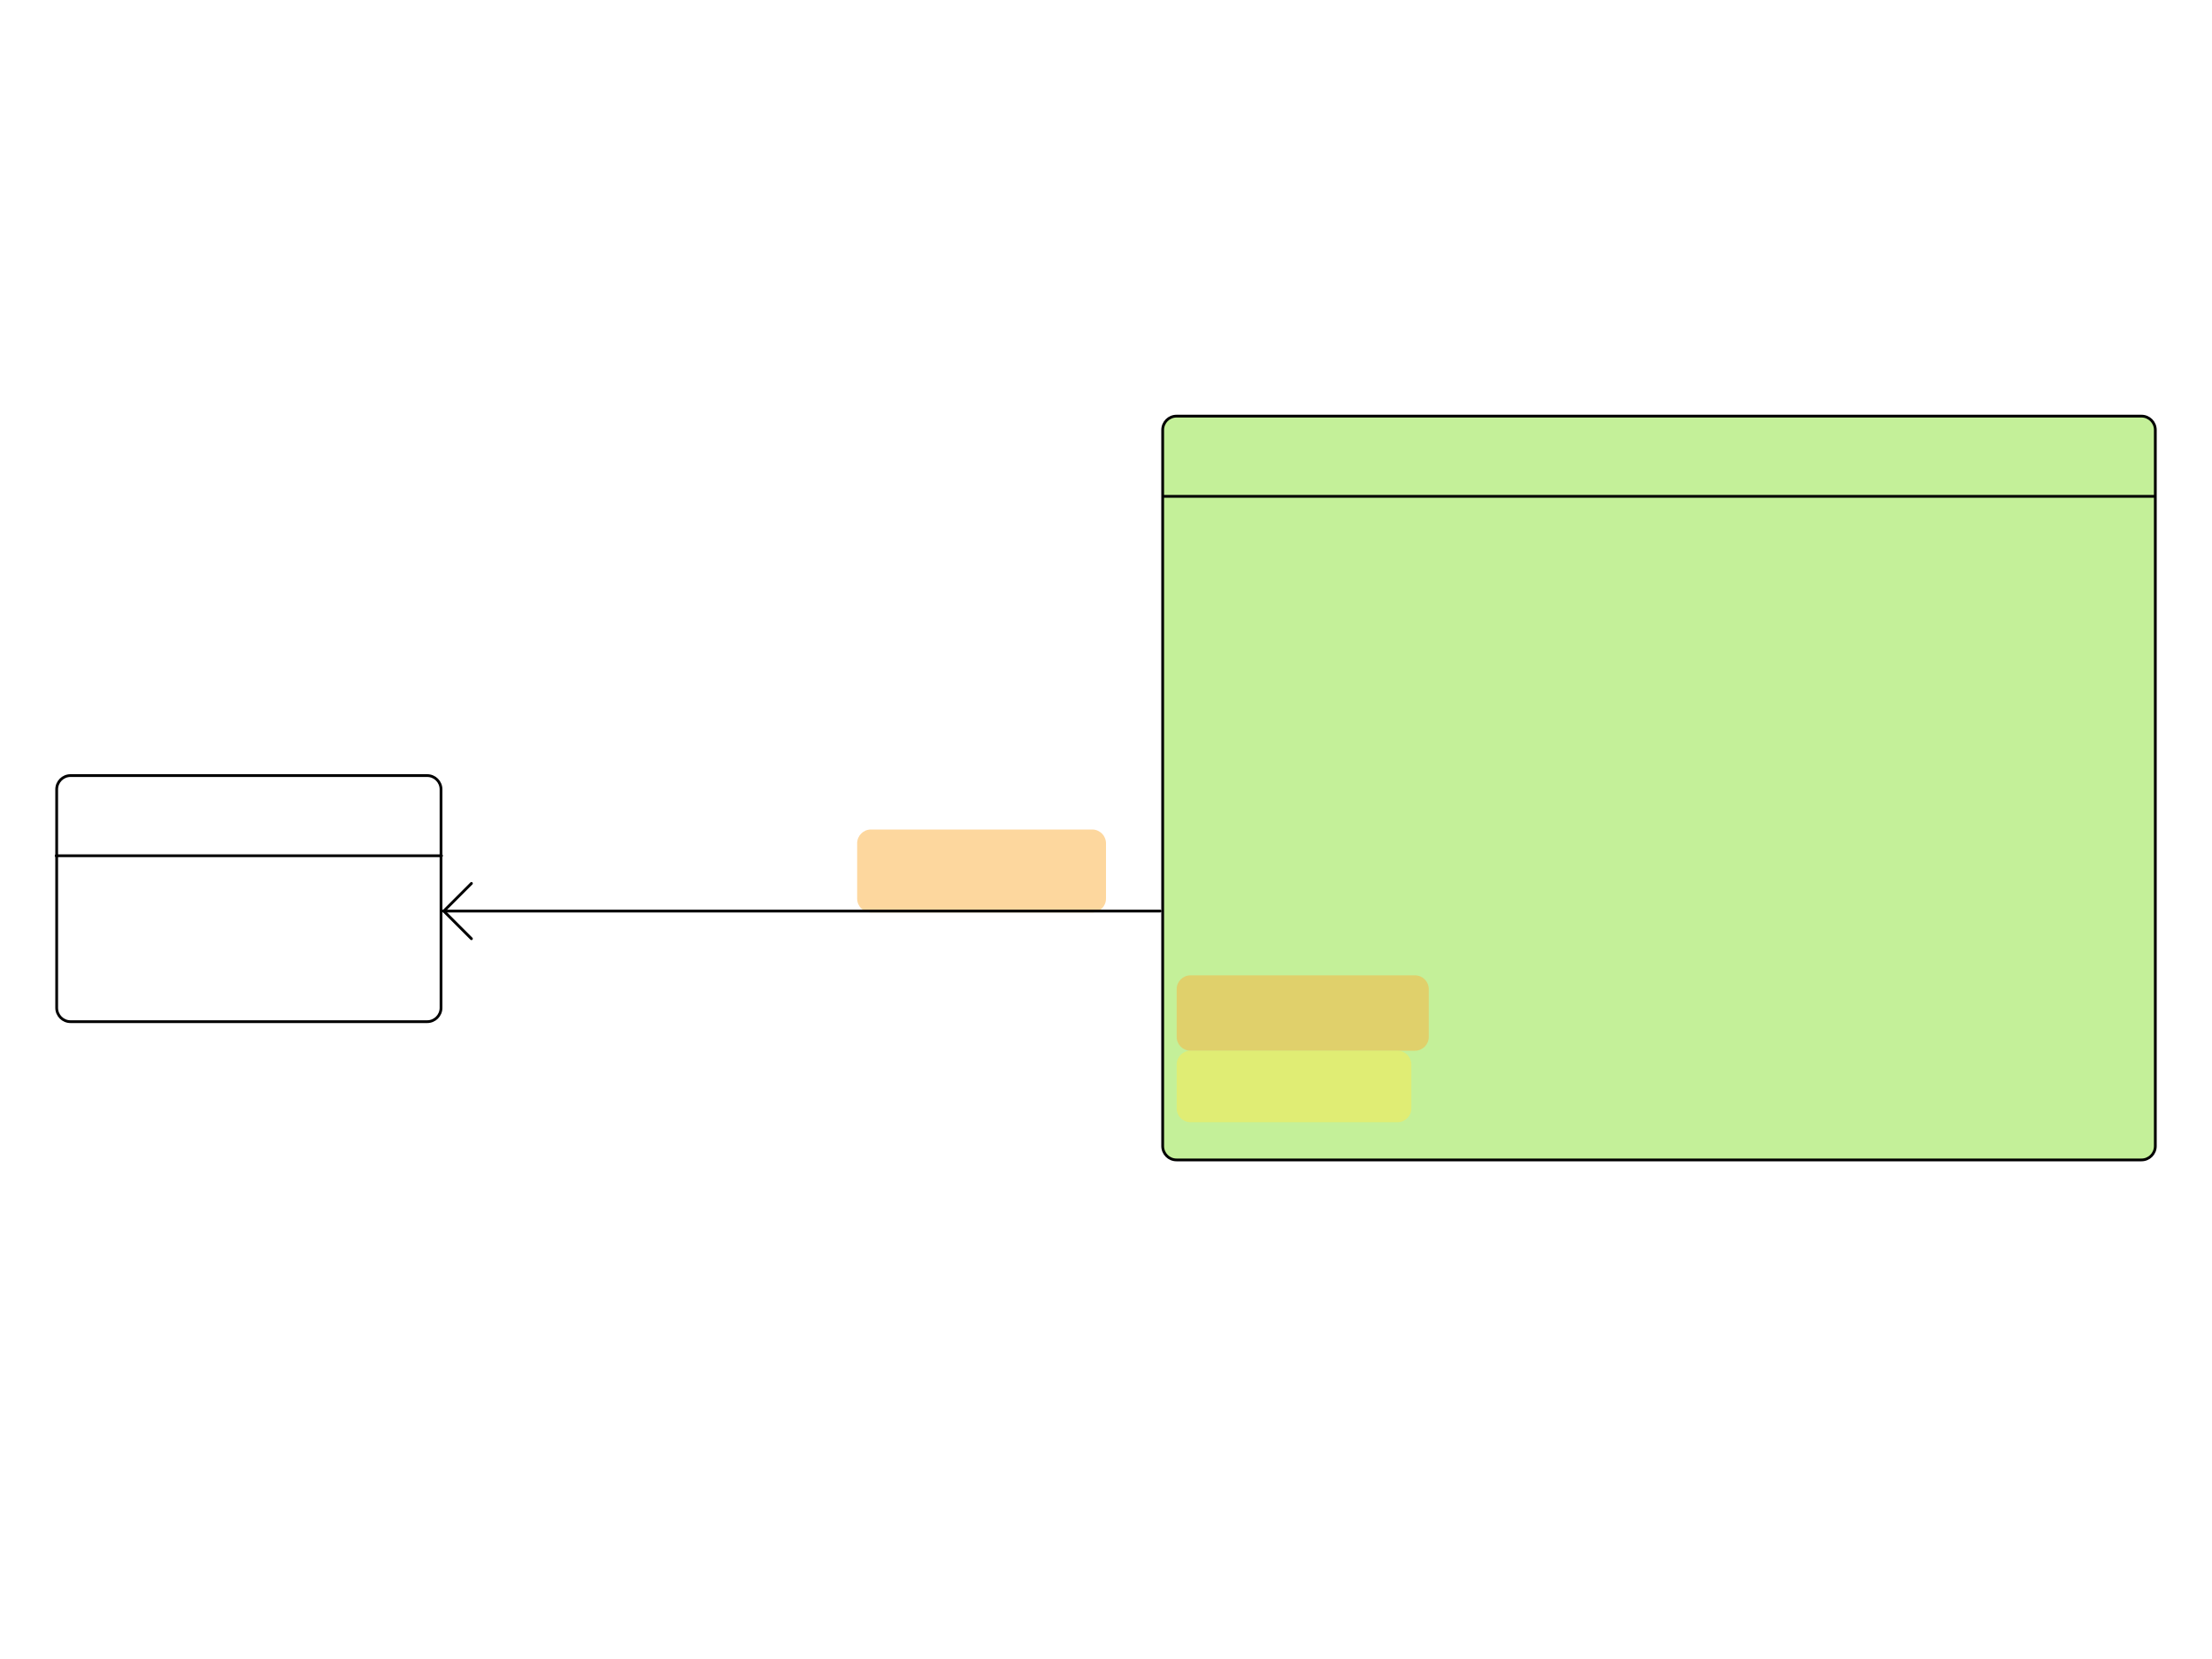
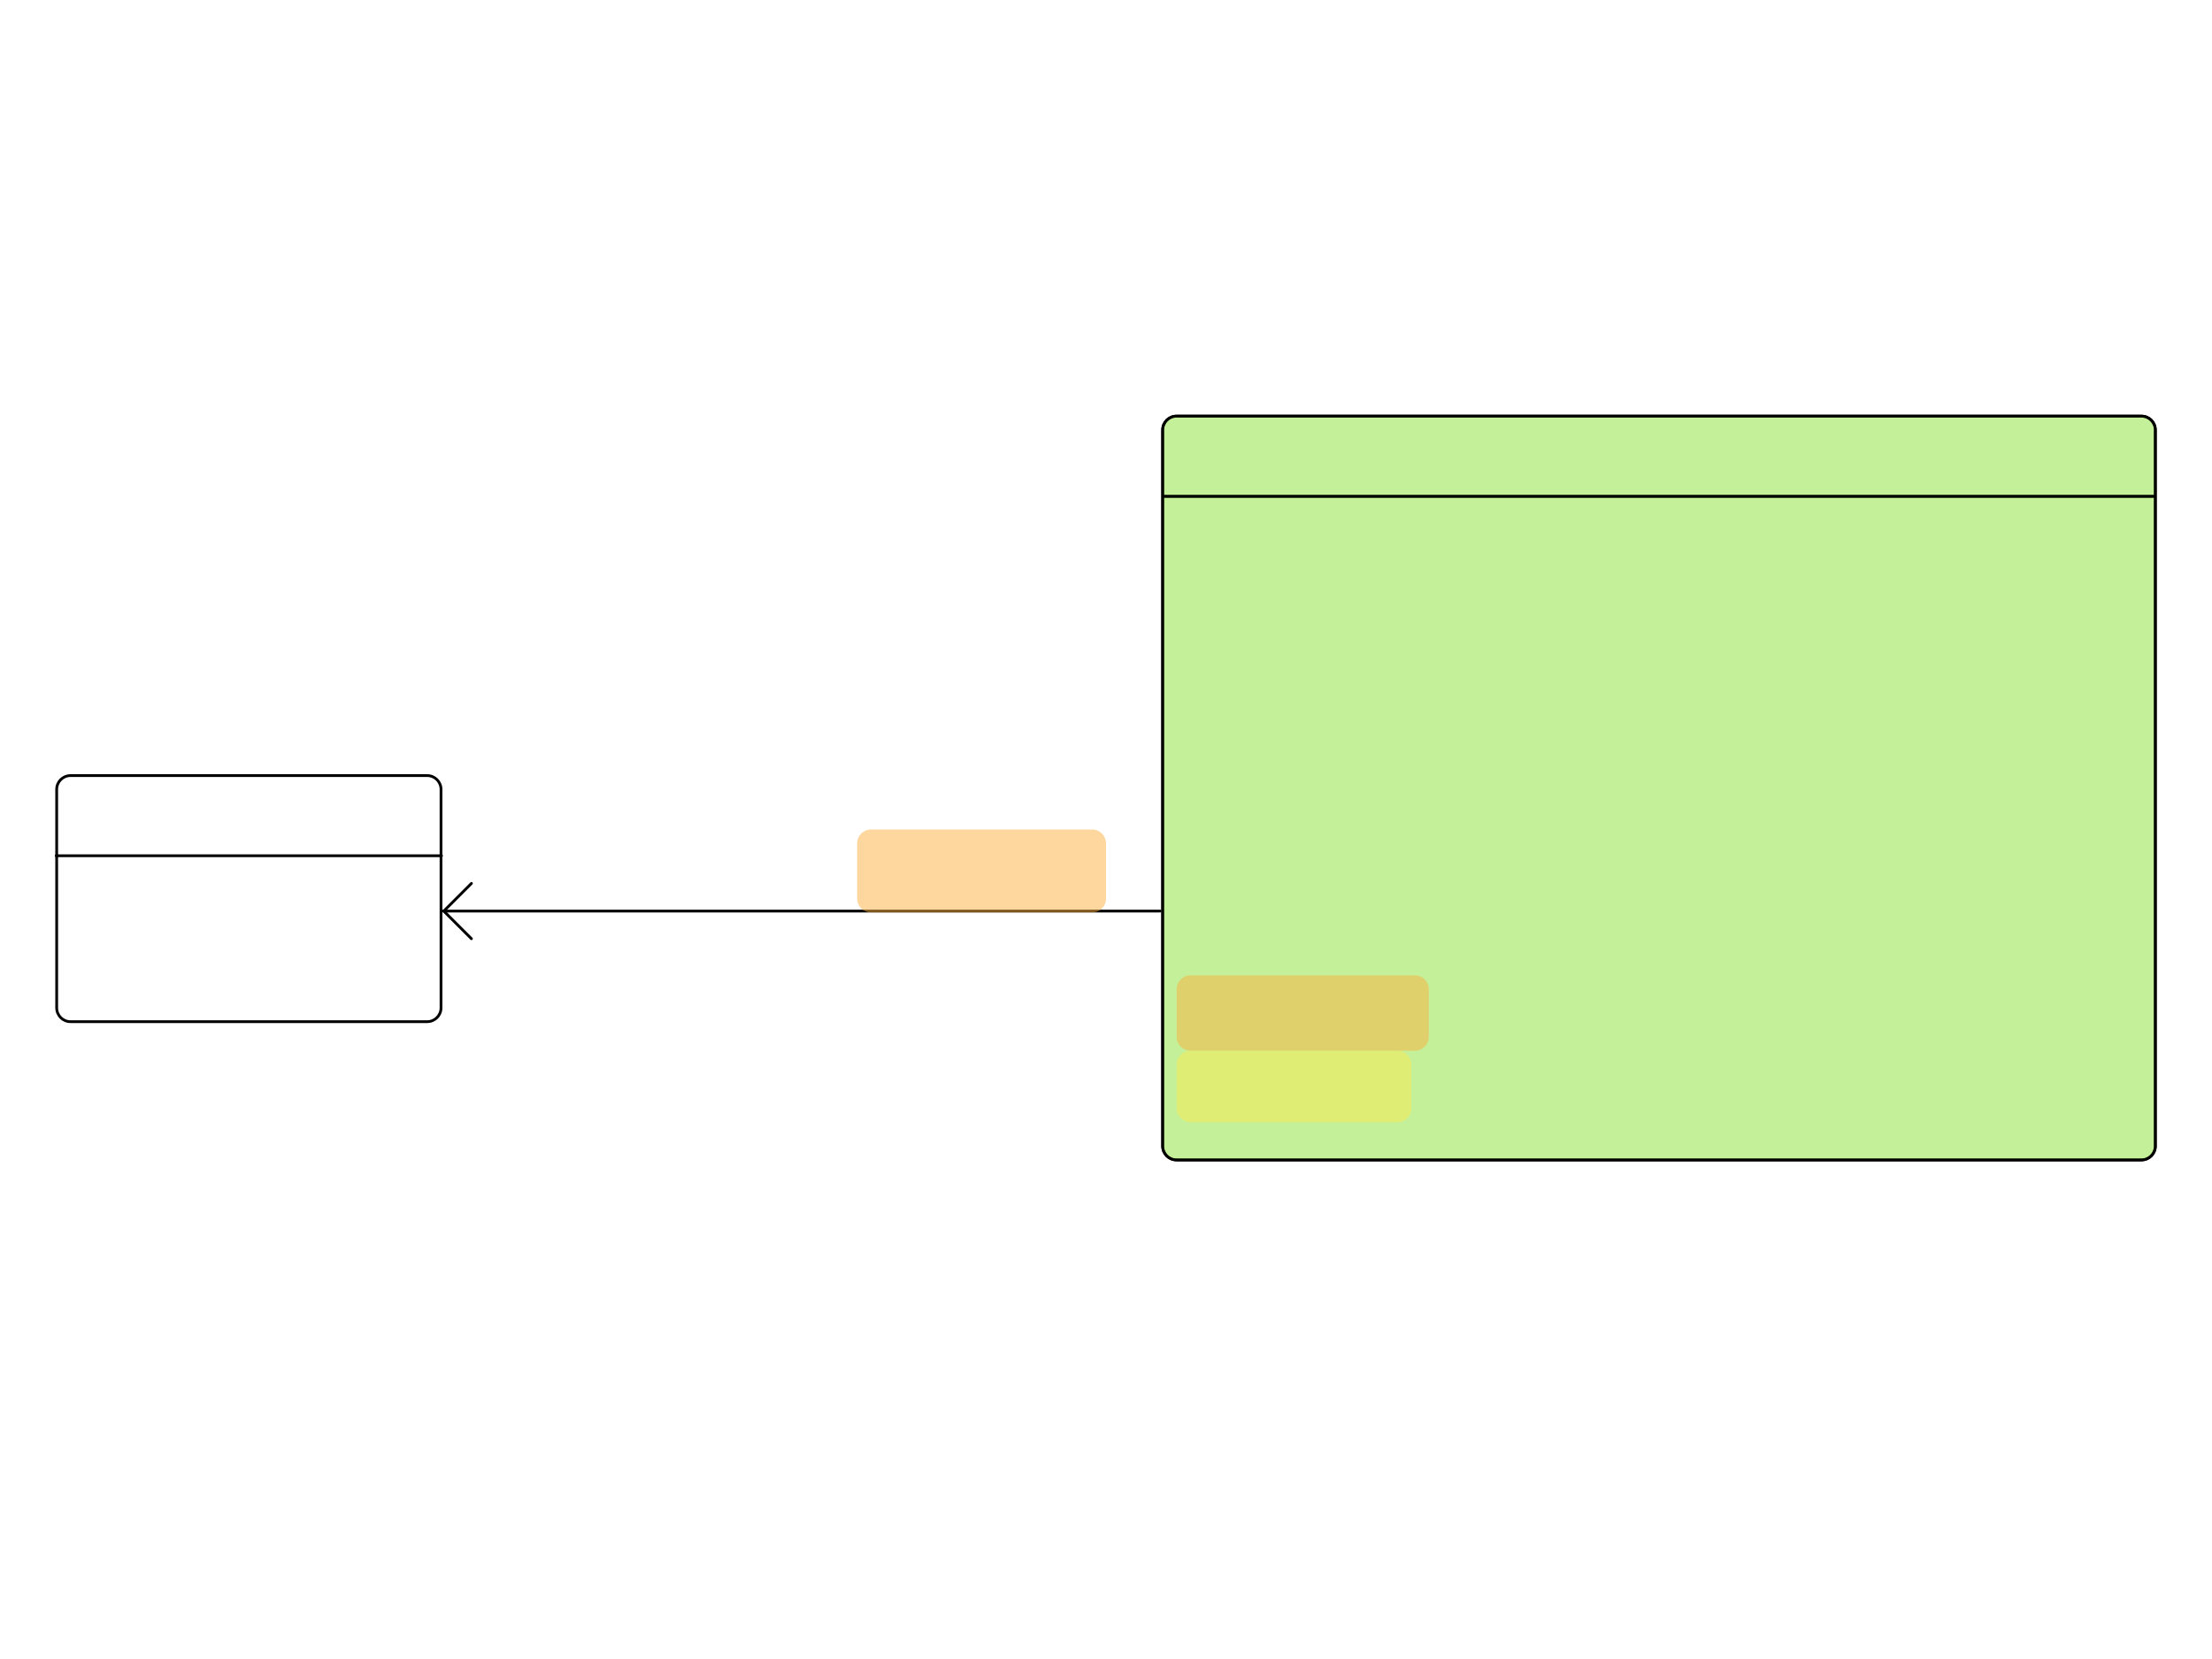
<svg xmlns="http://www.w3.org/2000/svg" version="1.1" id="svg2" height="600" width="800">
  <defs id="defs4">
    </defs>
-   <g style="display:inline" id="layer4">
-     <rect ry="5" rx="5" y="150.5" x="420.5" height="269" width="359" id="rect4619" style="display:inline;opacity:0.5;fill:#8ae234;stroke:none;stroke-width:1" />
-     <flowRoot transform="translate(153.5498,76.22324)" xml:space="preserve" id="flowRoot4348-6" style="font-style:italic;font-variant:normal;font-weight:normal;font-stretch:normal;line-height:0.01%;font-family:'Liberation Sans';text-align:center;writing-mode:lr-tb;text-anchor:middle;display:inline;fill:#4e9a06;fill-opacity:1;stroke:none">
-       <flowRegion id="flowRegion4350-8">
-         <rect id="rect4352-5" width="210" height="30" x="340" y="43.777" style="font-style:italic;font-size:20px;fill:#4e9a06" />
+   <g style="display:inline" transform="translate(0,-452.3622)" id="layer1">
+     <flowRoot transform="translate(-20,262.362)" style="font-style:normal;font-variant:normal;font-weight:normal;font-stretch:normal;line-height:0.01%;font-family:'Liberation Sans';-inkscape-font-specification:'Liberation Sans, Normal';text-align:center;writing-mode:lr-tb;text-anchor:middle;fill:#000000;fill-opacity:1;stroke:none" id="flowRoot4302" xml:space="preserve">
+       <flowRegion id="flowRegion4304">
+         <rect style="font-size:36px;text-align:center;text-anchor:middle" y="220" x="50" height="90" width="740" id="rect4306" />
      </flowRegion>
-       <flowPara style="font-size:20px;line-height:1.25" id="flowPara4354-9">@PlanningEntity</flowPara>
+       <flowPara style="font-size:36px;line-height:1.25" id="flowPara4621">Maintenance scheduling class diagram</flowPara>
    </flowRoot>
-     <rect ry="5" rx="5" y="300" x="310" height="30" width="90" id="rect3858" style="display:inline;opacity:0.5;fill:#fcaf3e;stroke:none" />
-     <flowRoot style="font-style:italic;font-variant:normal;font-weight:normal;font-stretch:normal;line-height:0.01%;font-family:'Liberation Sans';text-align:end;writing-mode:lr-tb;text-anchor:end;display:inline;fill:#ce5c00;fill-opacity:1;stroke:none" id="flowRoot3866" xml:space="preserve" transform="translate(-200,196.2232)">
-       <flowRegion id="flowRegion3862">
-         <rect style="font-style:italic;font-size:20px;text-align:end;text-anchor:end;fill:#ce5c00" y="73.777" x="420" height="30" width="180" id="rect3860" />
+     <g transform="translate(0,20)" id="g3709" />
+     <rect style="fill:none;stroke:#000000;stroke-width:1;stroke-linecap:round;stroke-linejoin:round;stroke-miterlimit:4;stroke-dasharray:none" id="rect3898" width="139" height="89" x="20.5" y="732.862" rx="5" ry="5" />
+     <flowRoot transform="translate(-375.2672,698.5852)" xml:space="preserve" id="flowRoot3906" style="font-style:normal;font-variant:normal;font-weight:normal;font-stretch:normal;line-height:0.01%;font-family:'Liberation Sans';-inkscape-font-specification:'Liberation Sans, Normal';text-align:center;writing-mode:lr-tb;text-anchor:middle;fill:#000000;fill-opacity:1;stroke:none">
+       <flowRegion id="flowRegion3902">
+         <rect id="rect3900" width="249.471" height="29.5" x="340" y="33.777" style="font-size:20px" />
      </flowRegion>
-       <flowPara id="flowPara3864" style="font-size:20px;line-height:1.25">@PlanningVariable</flowPara>
+       <flowPara id="flowPara3904" style="font-size:20px;line-height:1.25">Crew</flowPara>
    </flowRoot>
-     <flowRoot style="font-style:italic;font-variant:normal;font-weight:normal;font-stretch:normal;font-size:16px;line-height:0.01%;font-family:'Liberation Sans';text-align:end;writing-mode:lr-tb;text-anchor:end;display:inline;fill:#ce5c00;fill-opacity:1;stroke:none" id="flowRoot137" xml:space="preserve" transform="translate(-277.7569,16.22259)">
-       <flowRegion style="font-size:16px" id="flowRegion133">
-         <rect style="font-style:italic;font-size:16px;text-align:end;text-anchor:end;fill:#ce5c00" y="73.777" x="340" height="80" width="435.171" id="rect131" />
+     <path style="color:#000000;display:inline;overflow:visible;visibility:visible;fill:none;stroke:#000000;stroke-width:1px;stroke-linecap:round;stroke-linejoin:round;stroke-miterlimit:4;stroke-dasharray:none;stroke-dashoffset:0;stroke-opacity:1;marker:none;enable-background:accumulate" d="M 20.308,761.862 H 159.691" id="path3908" />
+     <flowRoot transform="translate(-309.9996,728.5852)" xml:space="preserve" id="flowRoot3920" style="font-style:normal;font-variant:normal;font-weight:normal;font-stretch:normal;line-height:0.01%;font-family:'Liberation Sans';-inkscape-font-specification:'Liberation Sans, Normal';text-align:start;writing-mode:lr-tb;text-anchor:start;fill:#000000;fill-opacity:1;stroke:none">
+       <flowRegion id="flowRegion3912">
+         <rect id="rect3910" width="230" height="110" x="340" y="33.777" style="font-size:20px;text-align:start;text-anchor:start" />
      </flowRegion>
-       <flowPara id="flowPara145" style="font-style:normal;font-size:16px;line-height:1.25;text-align:center;text-anchor:middle" />
-       <flowPara id="flowPara161" style="font-style:normal;font-size:16px;line-height:1.25;text-align:center;text-anchor:middle">The crew, startDate and endDate fields</flowPara>
-       <flowPara id="flowPara167" style="font-style:normal;font-size:16px;line-height:1.25;text-align:center;text-anchor:middle">are normally null before solving</flowPara>
-       <flowPara id="flowPara165" style="font-style:normal;font-size:16px;line-height:1.25;text-align:center;text-anchor:middle">and non-null after solving</flowPara>
-     </flowRoot>
-     <rect ry="5" rx="5" y="352.747" x="425.557" height="27.253" width="91.184" id="rect160" style="display:inline;opacity:0.5;fill:#fcaf3e;stroke:none;stroke-width:1" />
-     <rect ry="5" rx="5" y="380" x="425.557" height="25.867" width="84.874" id="rect459" style="display:inline;opacity:0.5;fill:#fce94f;stroke:none;stroke-width:1" />
-     <flowRoot style="font-style:italic;font-variant:normal;font-weight:normal;font-stretch:normal;line-height:0.01%;font-family:'Liberation Sans';text-align:end;writing-mode:lr-tb;text-anchor:end;display:inline;fill:#ce5c00;fill-opacity:1;stroke:none" id="flowRoot467" xml:space="preserve" transform="translate(-5.556274,253.7552)">
-       <flowRegion id="flowRegion463">
-         <rect style="font-style:italic;font-size:20px;text-align:end;text-anchor:end;fill:#ce5c00" y="73.777" x="420" height="30" width="180" id="rect461" />
-       </flowRegion>
-       <flowPara id="flowPara465" style="font-size:20px;line-height:1.25">@PlanningVariable</flowPara>
-     </flowRoot>
-     <flowRoot style="font-style:italic;font-variant:normal;font-weight:normal;font-stretch:normal;font-size:16px;line-height:0.01%;font-family:'Liberation Sans';text-align:center;writing-mode:lr-tb;text-anchor:middle;display:inline;fill:#c4a000;fill-opacity:1;stroke:none" id="flowRoot481" xml:space="preserve" transform="translate(42.36347,353.4043)">
-       <flowRegion style="font-size:16px;text-align:center;text-anchor:middle;fill:#c4a000" id="flowRegion471">
-         <rect style="font-style:italic;font-size:16px;text-align:center;text-anchor:middle;fill:#c4a000" y="73.777" x="340" height="80" width="435.171" id="rect469" />
-       </flowRegion>
-       <flowPara id="flowPara473" style="font-style:normal;font-size:16px;line-height:1.25;text-align:center;text-anchor:middle;fill:#c4a000" />
-       <flowPara id="flowPara479" style="font-style:normal;font-size:16px;line-height:1.25;text-align:center;text-anchor:middle;fill:#c4a000">endDate = startDate + durationInDays</flowPara>
-       <flowPara style="font-style:normal;font-size:16px;line-height:1.25;text-align:center;text-anchor:middle;fill:#c4a000" id="flowPara488">(without weekends)</flowPara>
+       <flowPara style="font-size:20px;line-height:1.25" id="flowPara3918">name : String</flowPara>
    </flowRoot>
  </g>
  <g style="display:inline" id="layer3">
    <flowRoot transform="translate(89.99999,146.2229)" xml:space="preserve" id="flowRoot4358" style="font-style:normal;font-variant:normal;font-weight:normal;font-stretch:normal;line-height:0.01%;font-family:'Liberation Sans';-inkscape-font-specification:'Liberation Sans, Normal';text-align:start;writing-mode:lr-tb;text-anchor:start;fill:#000000;fill-opacity:1;stroke:none">
      <flowRegion id="flowRegion4360">
        <rect id="rect4362" width="360" height="230" x="340" y="33.777" style="font-size:20px;text-align:start;text-anchor:start" />
      </flowRegion>
      <flowPara style="font-size:20px;line-height:1.25" id="flowPara4364">name : String</flowPara>
      <flowPara style="font-size:20px;line-height:1.25" id="flowPara4366">readyDate : LocalDate</flowPara>
      <flowPara style="font-size:20px;line-height:1.25" id="flowPara4370">dueDate : LocalDate</flowPara>
      <flowPara style="font-size:20px;line-height:1.25" id="flowPara140">durationInDays : int</flowPara>
      <flowPara style="font-size:20px;line-height:1.25" id="flowPara146">mutuallyExclusiveTagSet : Set&lt;String&gt;</flowPara>
      <flowPara style="font-size:20px;line-height:1.25" id="flowPara148" />
      <flowPara style="font-size:20px;line-height:1.25" id="flowPara150" />
      <flowPara style="font-size:20px;line-height:1.25" id="flowPara152" />
    </flowRoot>
    <rect style="fill:none;stroke:#000000;stroke-width:1;stroke-linecap:round;stroke-linejoin:round;stroke-miterlimit:4;stroke-dasharray:none" id="rect4346" width="359" height="269" x="420.5" y="150.5" rx="5" ry="5" />
    <flowRoot transform="translate(155.5567,116.2229)" xml:space="preserve" id="flowRoot4348" style="font-style:normal;font-variant:normal;font-weight:normal;font-stretch:normal;line-height:0.01%;font-family:'Liberation Sans';-inkscape-font-specification:'Liberation Sans, Normal';text-align:center;writing-mode:lr-tb;text-anchor:middle;fill:#000000;fill-opacity:1;stroke:none">
      <flowRegion id="flowRegion4350">
        <rect id="rect4352" width="209.415" height="29.5" x="340" y="33.777" style="font-size:20px" />
      </flowRegion>
      <flowPara style="font-size:20px;line-height:1.25" id="flowPara4354">Job</flowPara>
    </flowRoot>
    <path style="color:#000000;display:inline;overflow:visible;visibility:visible;fill:none;stroke:#000000;stroke-width:1px;stroke-linecap:round;stroke-linejoin:round;stroke-miterlimit:4;stroke-dasharray:none;stroke-dashoffset:0;stroke-opacity:1;marker:none;enable-background:accumulate" d="M 420.943,179.5 H 779.057" id="path4356" />
    <path id="path3868" d="m 160.4,329.5 h 259.201" style="color:#000000;display:inline;overflow:visible;visibility:visible;fill:none;stroke:#000000;stroke-width:1px;stroke-linecap:round;stroke-linejoin:round;stroke-miterlimit:4;stroke-dasharray:none;stroke-dashoffset:0;stroke-opacity:1;marker:none;enable-background:accumulate" />
    <path style="color:#000000;display:inline;overflow:visible;visibility:visible;fill:none;stroke:#000000;stroke-width:1px;stroke-linecap:round;stroke-linejoin:round;stroke-miterlimit:4;stroke-dasharray:none;stroke-dashoffset:0;stroke-opacity:1;marker:none;enable-background:accumulate" d="m 160.5,329.5 10,-10" id="path3870" />
    <path id="path3872" d="m 160.5,329.5 10,10" style="color:#000000;display:inline;overflow:visible;visibility:visible;fill:none;stroke:#000000;stroke-width:1px;stroke-linecap:round;stroke-linejoin:round;stroke-miterlimit:4;stroke-dasharray:none;stroke-dashoffset:0;stroke-opacity:1;marker:none;enable-background:accumulate" />
    <flowRoot transform="translate(160.0005,200)" xml:space="preserve" id="flowRoot3880" style="font-style:normal;font-variant:normal;font-weight:normal;font-stretch:normal;line-height:0.01%;font-family:'Liberation Sans';-inkscape-font-specification:'Liberation Sans, Normal';text-align:center;writing-mode:lr-tb;text-anchor:middle;fill:#000000;fill-opacity:1;stroke:none">
      <flowRegion id="flowRegion3876">
        <rect id="rect3874" width="40" height="20" x="10" y="130" style="font-size:16px;text-align:center;text-anchor:middle;fill:#000000;fill-opacity:1" />
      </flowRegion>
      <flowPara id="flowPara3878" style="font-size:16px;line-height:1.25">0..1</flowPara>
    </flowRoot>
    <flowRoot transform="translate(380,200.0005)" xml:space="preserve" id="flowRoot3888" style="font-style:normal;font-variant:normal;font-weight:normal;font-stretch:normal;line-height:0.01%;font-family:'Liberation Sans';-inkscape-font-specification:'Liberation Sans, Normal';text-align:center;writing-mode:lr-tb;text-anchor:middle;fill:#000000;fill-opacity:1;stroke:none">
      <flowRegion id="flowRegion3884">
        <rect id="rect3882" width="20" height="20" x="10" y="130" style="font-size:16px;text-align:center;text-anchor:middle;fill:#000000;fill-opacity:1" />
      </flowRegion>
      <flowPara id="flowPara3886" style="font-size:16px;line-height:1.25">*</flowPara>
    </flowRoot>
    <flowRoot style="font-style:normal;font-variant:normal;font-weight:normal;font-stretch:normal;line-height:0.01%;font-family:'Liberation Sans';-inkscape-font-specification:'Liberation Sans, Normal';text-align:center;writing-mode:lr-tb;text-anchor:middle;fill:#000000;fill-opacity:1;stroke:none" id="flowRoot3896" xml:space="preserve" transform="translate(-160.0002,236.2231)">
      <flowRegion id="flowRegion3892">
        <rect style="font-size:20px;text-align:center;text-anchor:middle;fill:#000000;fill-opacity:1" y="63.777" x="470" height="30" width="90" id="rect3890" />
      </flowRegion>
      <flowPara id="flowPara3894" style="font-size:20px;line-height:1.25;text-align:center;text-anchor:middle;fill:#000000;fill-opacity:1">crew</flowPara>
    </flowRoot>
    <flowRoot transform="translate(89.99999,321.7294)" xml:space="preserve" id="flowRoot302" style="font-style:normal;font-variant:normal;font-weight:normal;font-stretch:normal;line-height:0.01%;font-family:'Liberation Sans';-inkscape-font-specification:'Liberation Sans, Normal';text-align:start;writing-mode:lr-tb;text-anchor:start;fill:#000000;fill-opacity:1;stroke:none">
      <flowRegion id="flowRegion282">
        <rect id="rect280" width="360" height="230" x="340" y="33.777" style="font-size:20px;text-align:start;text-anchor:start" />
      </flowRegion>
      <flowPara style="font-size:20px;line-height:1.25" id="flowPara292" />
      <flowPara style="font-size:20px;line-height:1.25" id="flowPara294" />
      <flowPara style="font-size:20px;line-height:1.25" id="flowPara296" />
      <flowPara style="font-size:20px;line-height:1.25" id="flowPara300">startDate : LocalDate</flowPara>
    </flowRoot>
    <flowRoot transform="translate(89.99999,348.2895)" xml:space="preserve" id="flowRoot488" style="font-style:normal;font-variant:normal;font-weight:normal;font-stretch:normal;line-height:0.01%;font-family:'Liberation Sans';-inkscape-font-specification:'Liberation Sans, Normal';text-align:start;writing-mode:lr-tb;text-anchor:start;fill:#000000;fill-opacity:1;stroke:none">
      <flowRegion id="flowRegion476">
        <rect id="rect474" width="360" height="230" x="340" y="33.777" style="font-size:20px;text-align:start;text-anchor:start" />
      </flowRegion>
      <flowPara style="font-size:20px;line-height:1.25" id="flowPara478" />
      <flowPara style="font-size:20px;line-height:1.25" id="flowPara480" />
      <flowPara style="font-size:20px;line-height:1.25" id="flowPara482" />
      <flowPara style="font-size:20px;line-height:1.25" id="flowPara484" />
      <flowPara style="font-size:20px;line-height:1.25" id="flowPara486">endDate : LocalDate</flowPara>
    </flowRoot>
  </g>
-   <g style="display:inline" transform="translate(0,-452.3622)" id="layer1">
-     <flowRoot transform="translate(-20,262.362)" style="font-style:normal;font-variant:normal;font-weight:normal;font-stretch:normal;line-height:0.01%;font-family:'Liberation Sans';-inkscape-font-specification:'Liberation Sans, Normal';text-align:center;writing-mode:lr-tb;text-anchor:middle;fill:#000000;fill-opacity:1;stroke:none" id="flowRoot4302" xml:space="preserve">
-       <flowRegion id="flowRegion4304">
-         <rect style="font-size:36px;text-align:center;text-anchor:middle" y="220" x="50" height="90" width="740" id="rect4306" />
+   <g style="display:inline" id="layer4">
+     <rect ry="5" rx="5" y="150.5" x="420.5" height="269" width="359" id="rect4619" style="display:inline;opacity:0.5;fill:#8ae234;stroke:none;stroke-width:1" />
+     <flowRoot transform="translate(153.5498,76.22324)" xml:space="preserve" id="flowRoot4348-6" style="font-style:italic;font-variant:normal;font-weight:normal;font-stretch:normal;line-height:0.01%;font-family:'Liberation Sans';text-align:center;writing-mode:lr-tb;text-anchor:middle;display:inline;fill:#4e9a06;fill-opacity:1;stroke:none">
+       <flowRegion id="flowRegion4350-8">
+         <rect id="rect4352-5" width="210" height="30" x="340" y="43.777" style="font-style:italic;font-size:20px;fill:#4e9a06" />
      </flowRegion>
-       <flowPara style="font-size:36px;line-height:1.25" id="flowPara4621">Maintenance scheduling class diagram</flowPara>
+       <flowPara style="font-size:20px;line-height:1.25" id="flowPara4354-9">@PlanningEntity</flowPara>
    </flowRoot>
-     <g transform="translate(0,20)" id="g3709" />
-     <flowRoot style="font-style:normal;font-weight:normal;line-height:0.01%;font-family:sans-serif;letter-spacing:0px;word-spacing:0px;fill:#000000;fill-opacity:1;stroke:none" id="flowRoot4157" xml:space="preserve">
-       <flowRegion style="font-family:sans-serif" id="flowRegion4159">
-         <rect style="font-family:sans-serif" y="-53.933" x="16.011" height="72.472" width="10.955" id="rect4161" />
+     <rect ry="5" rx="5" y="300" x="310" height="30" width="90" id="rect3858" style="display:inline;opacity:0.5;fill:#fcaf3e;stroke:none" />
+     <flowRoot style="font-style:italic;font-variant:normal;font-weight:normal;font-stretch:normal;line-height:0.01%;font-family:'Liberation Sans';text-align:end;writing-mode:lr-tb;text-anchor:end;display:inline;fill:#ce5c00;fill-opacity:1;stroke:none" id="flowRoot3866" xml:space="preserve" transform="translate(-200,196.2232)">
+       <flowRegion id="flowRegion3862">
+         <rect style="font-style:italic;font-size:20px;text-align:end;text-anchor:end;fill:#ce5c00" y="73.777" x="420" height="30" width="180" id="rect3860" />
      </flowRegion>
-       <flowPara style="font-size:40px;line-height:1.25;font-family:sans-serif" id="flowPara4163"> </flowPara>
+       <flowPara id="flowPara3864" style="font-size:20px;line-height:1.25">@PlanningVariable</flowPara>
    </flowRoot>
-     <rect style="fill:none;stroke:#000000;stroke-width:1;stroke-linecap:round;stroke-linejoin:round;stroke-miterlimit:4;stroke-dasharray:none" id="rect3898" width="139" height="89" x="20.5" y="732.862" rx="5" ry="5" />
-     <flowRoot transform="translate(-375.2672,698.5852)" xml:space="preserve" id="flowRoot3906" style="font-style:normal;font-variant:normal;font-weight:normal;font-stretch:normal;line-height:0.01%;font-family:'Liberation Sans';-inkscape-font-specification:'Liberation Sans, Normal';text-align:center;writing-mode:lr-tb;text-anchor:middle;fill:#000000;fill-opacity:1;stroke:none">
-       <flowRegion id="flowRegion3902">
-         <rect id="rect3900" width="249.471" height="29.5" x="340" y="33.777" style="font-size:20px" />
+     <flowRoot style="font-style:italic;font-variant:normal;font-weight:normal;font-stretch:normal;font-size:16px;line-height:0.01%;font-family:'Liberation Sans';text-align:end;writing-mode:lr-tb;text-anchor:end;display:inline;fill:#ce5c00;fill-opacity:1;stroke:none" id="flowRoot137" xml:space="preserve" transform="translate(-277.7569,16.22259)">
+       <flowRegion style="font-size:16px" id="flowRegion133">
+         <rect style="font-style:italic;font-size:16px;text-align:end;text-anchor:end;fill:#ce5c00" y="73.777" x="340" height="80" width="435.171" id="rect131" />
      </flowRegion>
-       <flowPara id="flowPara3904" style="font-size:20px;line-height:1.25">Crew</flowPara>
+       <flowPara id="flowPara145" style="font-style:normal;font-size:16px;line-height:1.25;text-align:center;text-anchor:middle" />
+       <flowPara id="flowPara161" style="font-style:normal;font-size:16px;line-height:1.25;text-align:center;text-anchor:middle">The crew, startDate and endDate fields</flowPara>
+       <flowPara id="flowPara167" style="font-style:normal;font-size:16px;line-height:1.25;text-align:center;text-anchor:middle">are normally null before solving</flowPara>
+       <flowPara id="flowPara165" style="font-style:normal;font-size:16px;line-height:1.25;text-align:center;text-anchor:middle">and non-null after solving</flowPara>
    </flowRoot>
-     <path style="color:#000000;display:inline;overflow:visible;visibility:visible;fill:none;stroke:#000000;stroke-width:1px;stroke-linecap:round;stroke-linejoin:round;stroke-miterlimit:4;stroke-dasharray:none;stroke-dashoffset:0;stroke-opacity:1;marker:none;enable-background:accumulate" d="M 20.308,761.862 H 159.691" id="path3908" />
-     <flowRoot transform="translate(-309.9996,728.5852)" xml:space="preserve" id="flowRoot3920" style="font-style:normal;font-variant:normal;font-weight:normal;font-stretch:normal;line-height:0.01%;font-family:'Liberation Sans';-inkscape-font-specification:'Liberation Sans, Normal';text-align:start;writing-mode:lr-tb;text-anchor:start;fill:#000000;fill-opacity:1;stroke:none">
-       <flowRegion id="flowRegion3912">
-         <rect id="rect3910" width="230" height="110" x="340" y="33.777" style="font-size:20px;text-align:start;text-anchor:start" />
+     <rect ry="5" rx="5" y="352.747" x="425.557" height="27.253" width="91.184" id="rect160" style="display:inline;opacity:0.5;fill:#fcaf3e;stroke:none;stroke-width:1" />
+     <rect ry="5" rx="5" y="380" x="425.557" height="25.867" width="84.874" id="rect459" style="display:inline;opacity:0.5;fill:#fce94f;stroke:none;stroke-width:1" />
+     <flowRoot style="font-style:italic;font-variant:normal;font-weight:normal;font-stretch:normal;line-height:0.01%;font-family:'Liberation Sans';text-align:end;writing-mode:lr-tb;text-anchor:end;display:inline;fill:#ce5c00;fill-opacity:1;stroke:none" id="flowRoot467" xml:space="preserve" transform="translate(-5.556274,253.7552)">
+       <flowRegion id="flowRegion463">
+         <rect style="font-style:italic;font-size:20px;text-align:end;text-anchor:end;fill:#ce5c00" y="73.777" x="420" height="30" width="180" id="rect461" />
      </flowRegion>
-       <flowPara style="font-size:20px;line-height:1.25" id="flowPara3918">name : String</flowPara>
+       <flowPara id="flowPara465" style="font-size:20px;line-height:1.25">@PlanningVariable</flowPara>
+     </flowRoot>
+     <flowRoot style="font-style:italic;font-variant:normal;font-weight:normal;font-stretch:normal;font-size:16px;line-height:0.01%;font-family:'Liberation Sans';text-align:center;writing-mode:lr-tb;text-anchor:middle;display:inline;fill:#c4a000;fill-opacity:1;stroke:none" id="flowRoot481" xml:space="preserve" transform="translate(42.36347,353.4043)">
+       <flowRegion style="font-size:16px;text-align:center;text-anchor:middle;fill:#c4a000" id="flowRegion471">
+         <rect style="font-style:italic;font-size:16px;text-align:center;text-anchor:middle;fill:#c4a000" y="73.777" x="340" height="80" width="435.171" id="rect469" />
+       </flowRegion>
+       <flowPara id="flowPara473" style="font-style:normal;font-size:16px;line-height:1.25;text-align:center;text-anchor:middle;fill:#c4a000" />
+       <flowPara id="flowPara479" style="font-style:normal;font-size:16px;line-height:1.25;text-align:center;text-anchor:middle;fill:#c4a000">endDate = startDate + durationInDays</flowPara>
+       <flowPara style="font-style:normal;font-size:16px;line-height:1.25;text-align:center;text-anchor:middle;fill:#c4a000" id="flowPara488">(without weekends)</flowPara>
+     </flowRoot>
+     <flowRoot transform="translate(89.99999,146.2229)" xml:space="preserve" id="flowRoot4358-3" style="font-style:normal;font-variant:normal;font-weight:normal;font-stretch:normal;line-height:0.01%;font-family:'Liberation Sans';-inkscape-font-specification:'Liberation Sans, Normal';text-align:start;writing-mode:lr-tb;text-anchor:start;display:inline;fill:#000000;fill-opacity:1;stroke:none">
+       <flowRegion id="flowRegion4360-6">
+         <rect id="rect4362-7" width="360" height="230" x="340" y="33.777" style="font-size:20px;text-align:start;text-anchor:start" />
+       </flowRegion>
+       <flowPara style="font-size:20px;line-height:1.25" id="flowPara4364-5">name : String</flowPara>
+       <flowPara style="font-size:20px;line-height:1.25" id="flowPara4366-3">readyDate : LocalDate</flowPara>
+       <flowPara style="font-size:20px;line-height:1.25" id="flowPara4370-5">dueDate : LocalDate</flowPara>
+       <flowPara style="font-size:20px;line-height:1.25" id="flowPara140-6">durationInDays : int</flowPara>
+       <flowPara style="font-size:20px;line-height:1.25" id="flowPara146-2">mutuallyExclusiveTagSet : Set&lt;String&gt;</flowPara>
+       <flowPara style="font-size:20px;line-height:1.25" id="flowPara148-9" />
+       <flowPara style="font-size:20px;line-height:1.25" id="flowPara150-1" />
+       <flowPara style="font-size:20px;line-height:1.25" id="flowPara152-2" />
+     </flowRoot>
+     <rect style="display:inline;fill:none;stroke:#000000;stroke-width:1;stroke-linecap:round;stroke-linejoin:round;stroke-miterlimit:4;stroke-dasharray:none" id="rect4346-7" width="359" height="269" x="420.5" y="150.5" rx="5" ry="5" />
+     <flowRoot transform="translate(155.5567,116.2229)" xml:space="preserve" id="flowRoot4348-0" style="font-style:normal;font-variant:normal;font-weight:normal;font-stretch:normal;line-height:0.01%;font-family:'Liberation Sans';-inkscape-font-specification:'Liberation Sans, Normal';text-align:center;writing-mode:lr-tb;text-anchor:middle;display:inline;fill:#000000;fill-opacity:1;stroke:none">
+       <flowRegion id="flowRegion4350-9">
+         <rect id="rect4352-3" width="209.415" height="29.5" x="340" y="33.777" style="font-size:20px" />
+       </flowRegion>
+       <flowPara style="font-size:20px;line-height:1.25" id="flowPara4354-6">Job</flowPara>
+     </flowRoot>
+     <path style="color:#000000;display:inline;overflow:visible;visibility:visible;fill:none;stroke:#000000;stroke-width:1px;stroke-linecap:round;stroke-linejoin:round;stroke-miterlimit:4;stroke-dasharray:none;stroke-dashoffset:0;stroke-opacity:1;marker:none;enable-background:accumulate" d="M 420.943,179.5 H 779.057" id="path4356-0" />
+     <flowRoot style="font-style:normal;font-variant:normal;font-weight:normal;font-stretch:normal;line-height:0.01%;font-family:'Liberation Sans';-inkscape-font-specification:'Liberation Sans, Normal';text-align:center;writing-mode:lr-tb;text-anchor:middle;display:inline;fill:#000000;fill-opacity:1;stroke:none" id="flowRoot3896-6" xml:space="preserve" transform="translate(-160.0002,236.2231)">
+       <flowRegion id="flowRegion3892-2">
+         <rect style="font-size:20px;text-align:center;text-anchor:middle;fill:#000000;fill-opacity:1" y="63.777" x="470" height="30" width="90" id="rect3890-6" />
+       </flowRegion>
+       <flowPara id="flowPara3894-1" style="font-size:20px;line-height:1.25;text-align:center;text-anchor:middle;fill:#000000;fill-opacity:1">crew</flowPara>
+     </flowRoot>
+     <flowRoot transform="translate(89.99999,321.7294)" xml:space="preserve" id="flowRoot302-8" style="font-style:normal;font-variant:normal;font-weight:normal;font-stretch:normal;line-height:0.01%;font-family:'Liberation Sans';-inkscape-font-specification:'Liberation Sans, Normal';text-align:start;writing-mode:lr-tb;text-anchor:start;display:inline;fill:#000000;fill-opacity:1;stroke:none">
+       <flowRegion id="flowRegion282-7">
+         <rect id="rect280-9" width="360" height="230" x="340" y="33.777" style="font-size:20px;text-align:start;text-anchor:start" />
+       </flowRegion>
+       <flowPara style="font-size:20px;line-height:1.25" id="flowPara292-2" />
+       <flowPara style="font-size:20px;line-height:1.25" id="flowPara294-0" />
+       <flowPara style="font-size:20px;line-height:1.25" id="flowPara296-2" />
+       <flowPara style="font-size:20px;line-height:1.25" id="flowPara300-3">startDate : LocalDate</flowPara>
+     </flowRoot>
+     <flowRoot transform="translate(89.99999,348.2895)" xml:space="preserve" id="flowRoot488-7" style="font-style:normal;font-variant:normal;font-weight:normal;font-stretch:normal;line-height:0.01%;font-family:'Liberation Sans';-inkscape-font-specification:'Liberation Sans, Normal';text-align:start;writing-mode:lr-tb;text-anchor:start;display:inline;fill:#000000;fill-opacity:1;stroke:none">
+       <flowRegion id="flowRegion476-5">
+         <rect id="rect474-9" width="360" height="230" x="340" y="33.777" style="font-size:20px;text-align:start;text-anchor:start" />
+       </flowRegion>
+       <flowPara style="font-size:20px;line-height:1.25" id="flowPara478-2" />
+       <flowPara style="font-size:20px;line-height:1.25" id="flowPara480-2" />
+       <flowPara style="font-size:20px;line-height:1.25" id="flowPara482-8" />
+       <flowPara style="font-size:20px;line-height:1.25" id="flowPara484-9" />
+       <flowPara style="font-size:20px;line-height:1.25" id="flowPara486-7">endDate : LocalDate</flowPara>
    </flowRoot>
  </g>
</svg>
